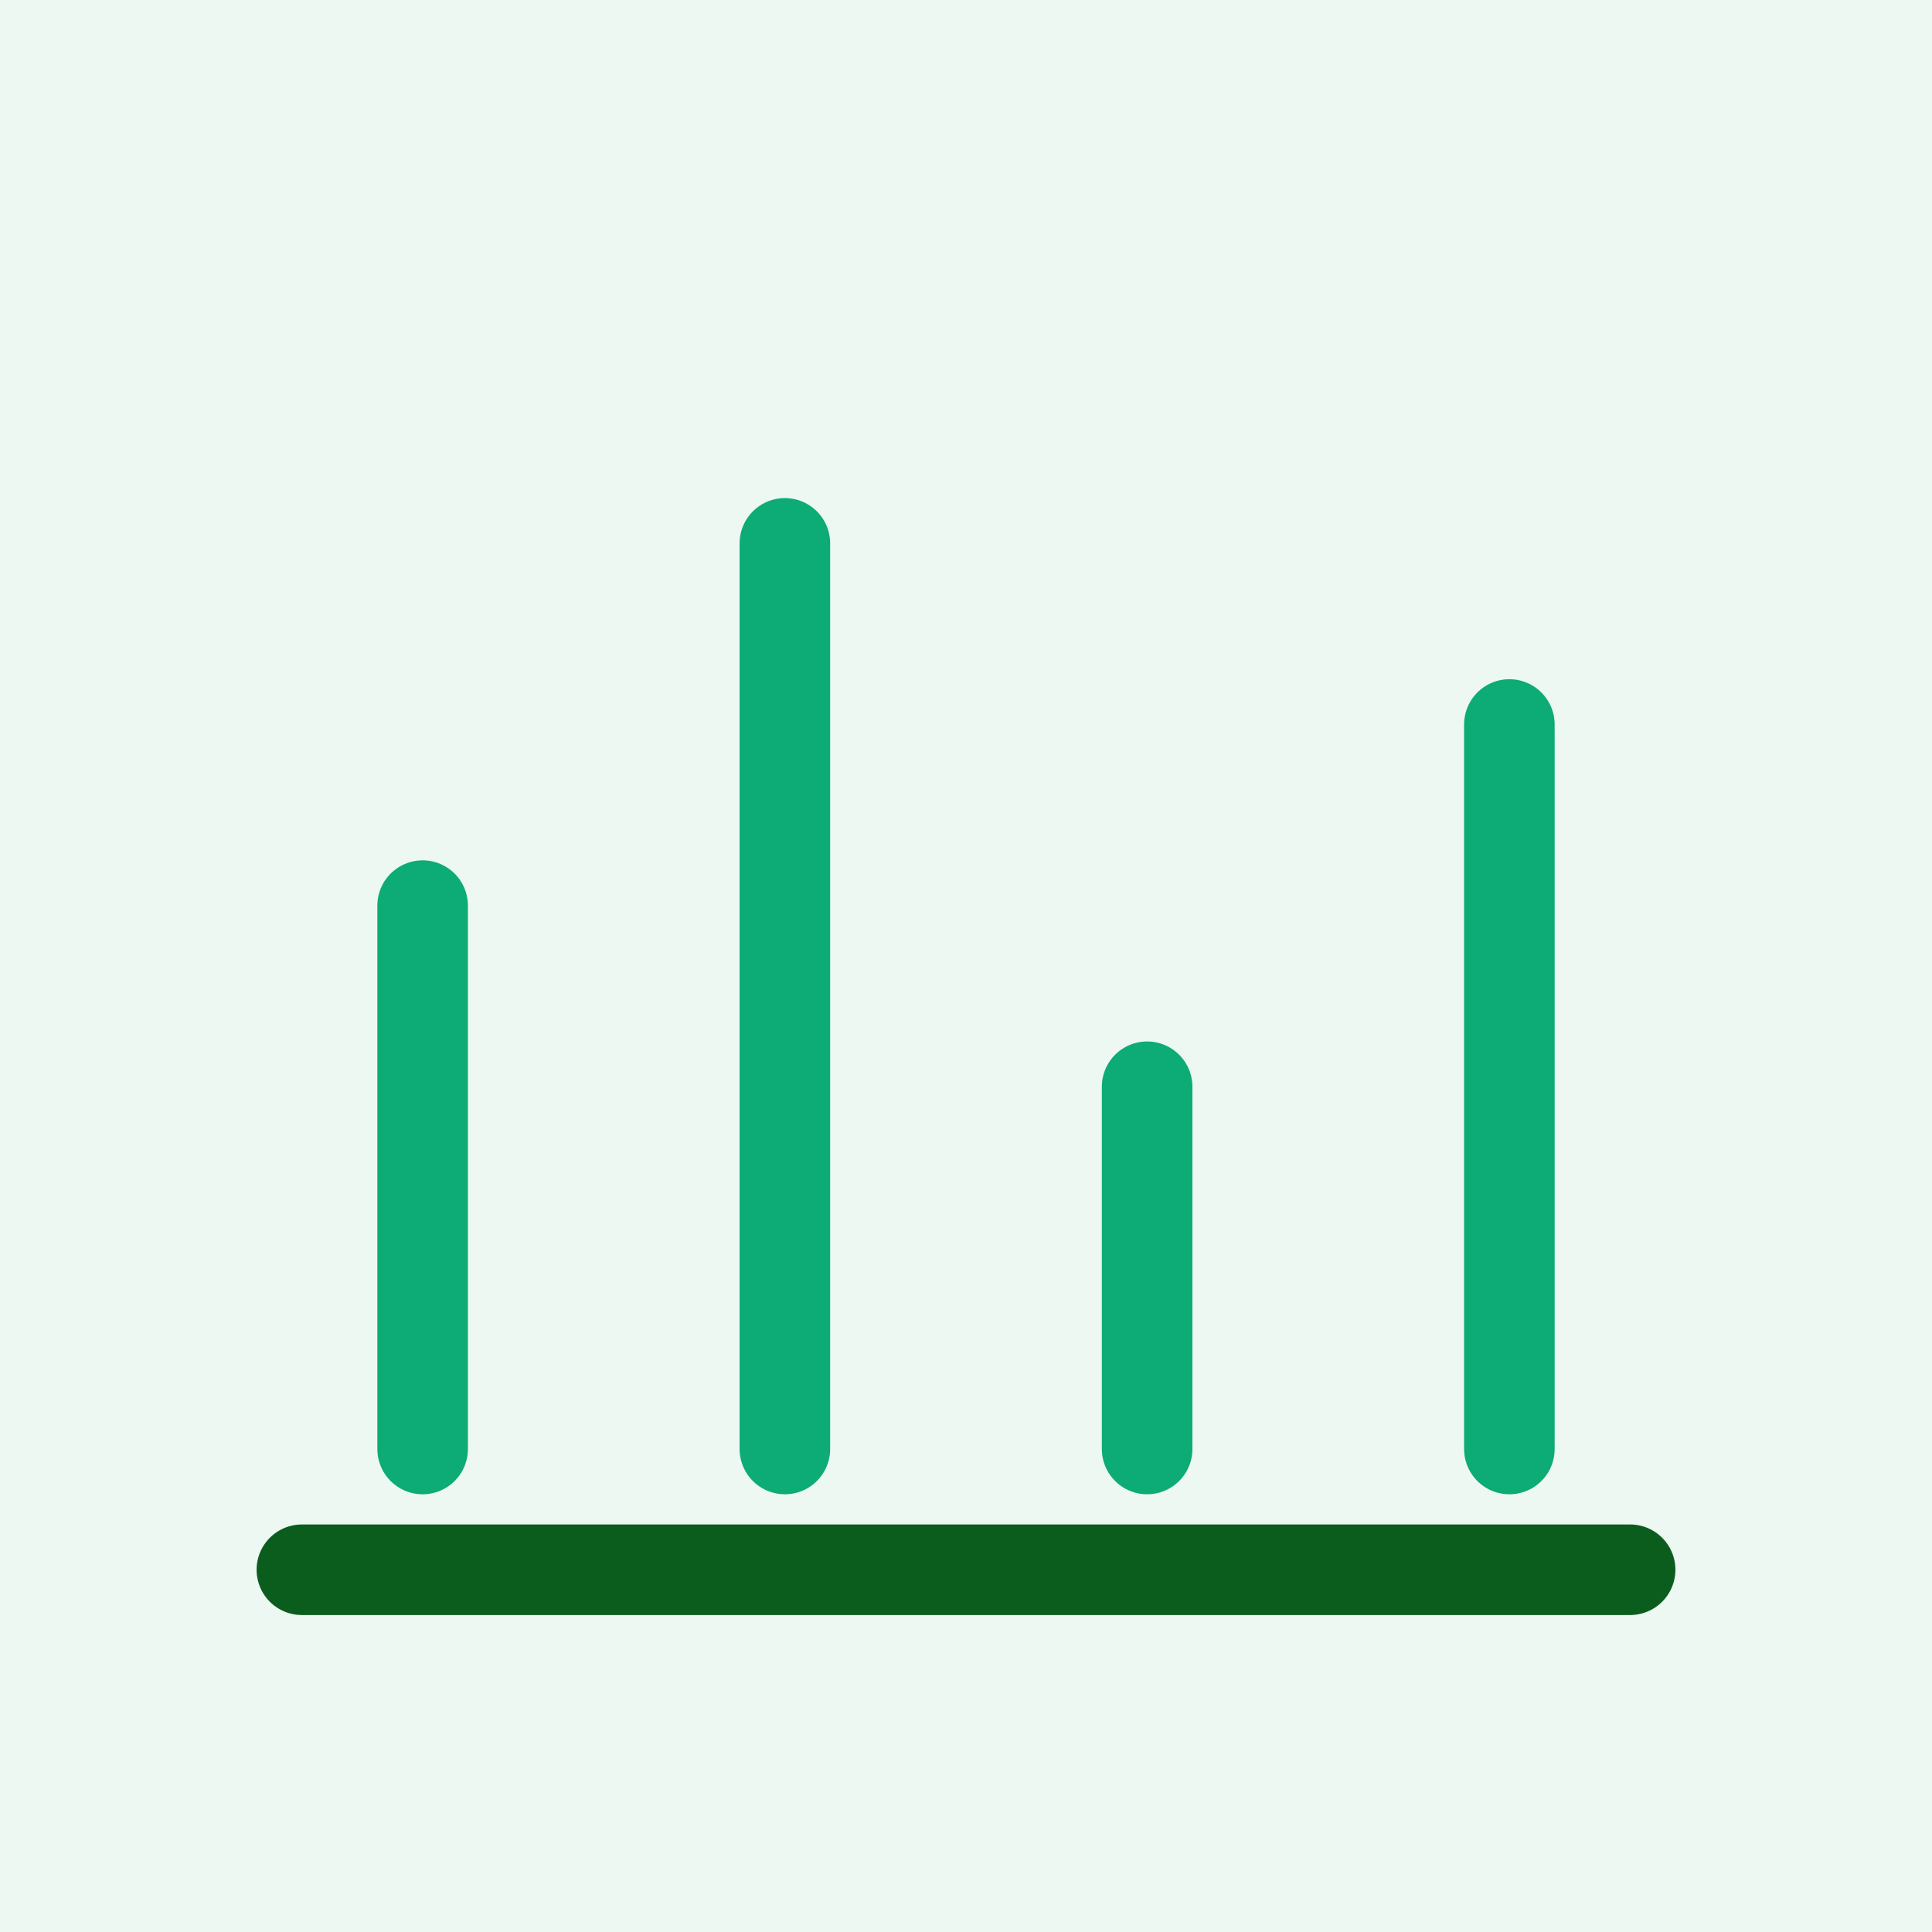
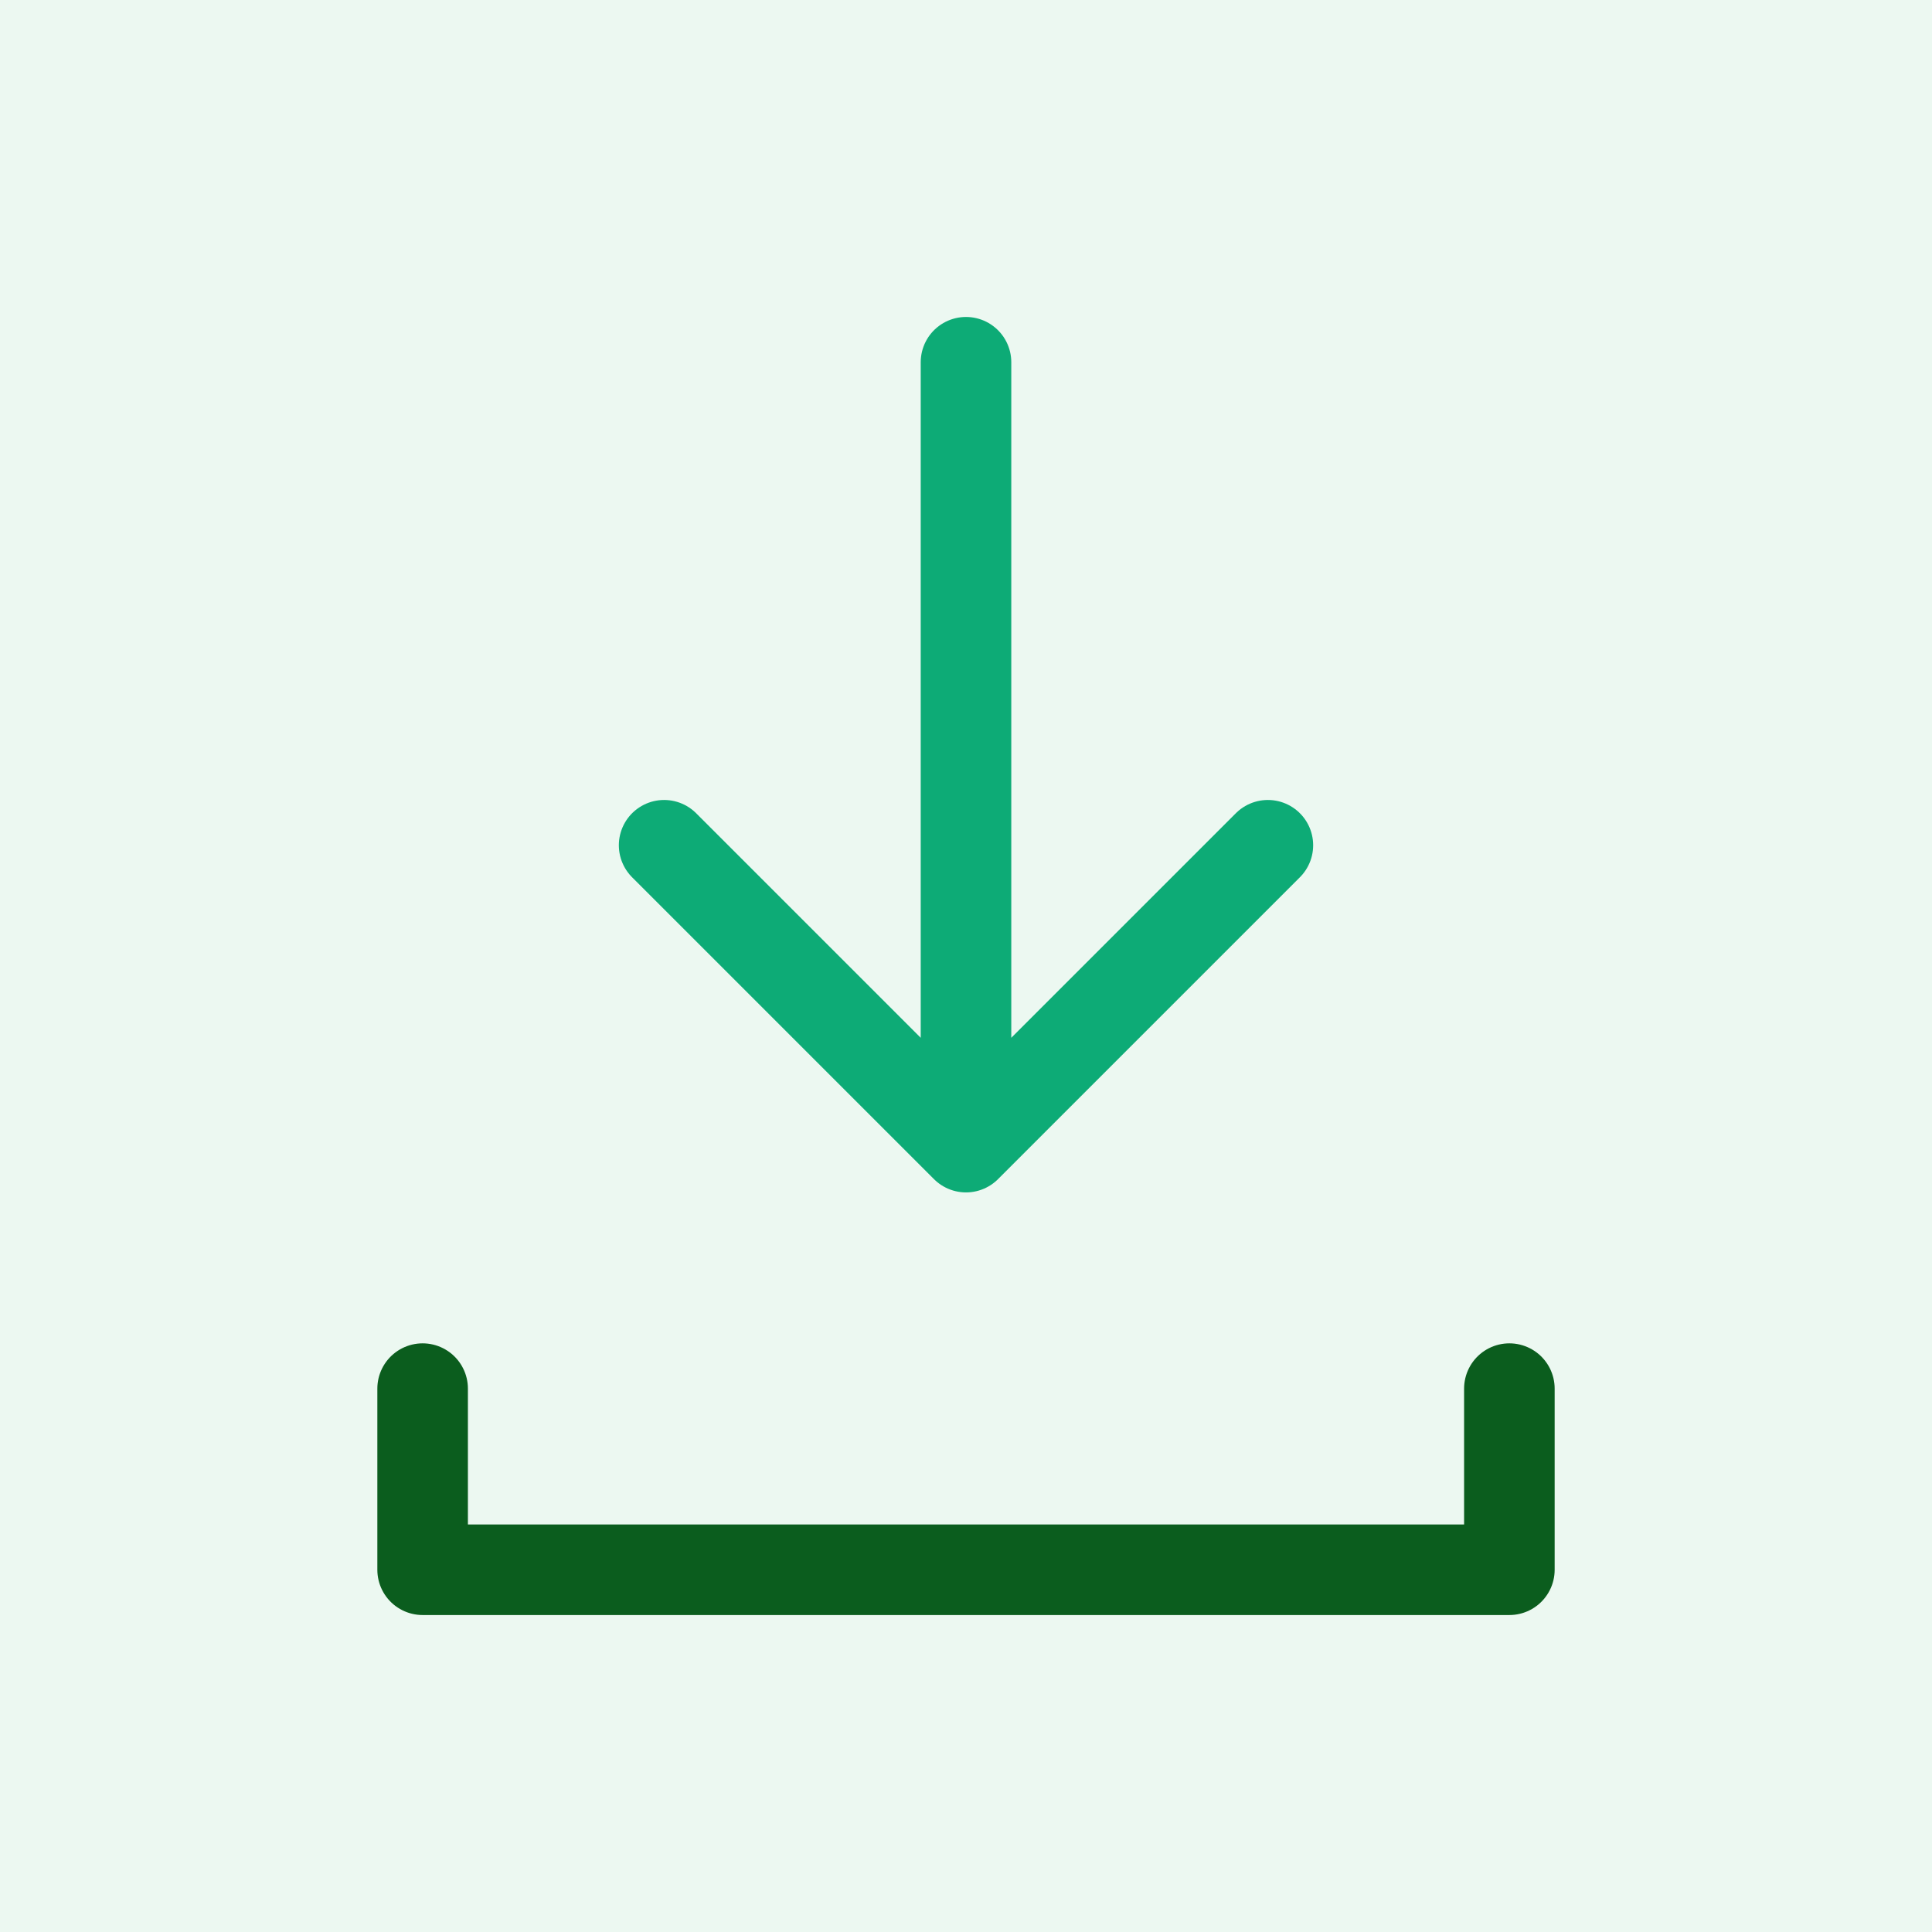
<svg xmlns="http://www.w3.org/2000/svg" width="64" height="64" viewBox="0 0 64 64" fill="none">
  <rect width="64" height="64" fill="#ecf8f1" />
  <g stroke="#0b5d1e" stroke-width="3" stroke-linecap="round" stroke-linejoin="round">
-     <path d="M14 48V30M26 48V18M38 48V36M50 48V24" stroke="#0dab76" />
-     <path d="M10 52h44" />
+     <path d="M32 12v24M22 28l10 10 10-10" stroke="#0dab76" />
+     <path d="M14 46v6h36v-6" />
  </g>
  <style>@keyframes b{0%,100%{transform:translateY(0)}50%{transform:translateY(-2px)}}g{animation:b 3s ease-in-out infinite}</style>
</svg>
